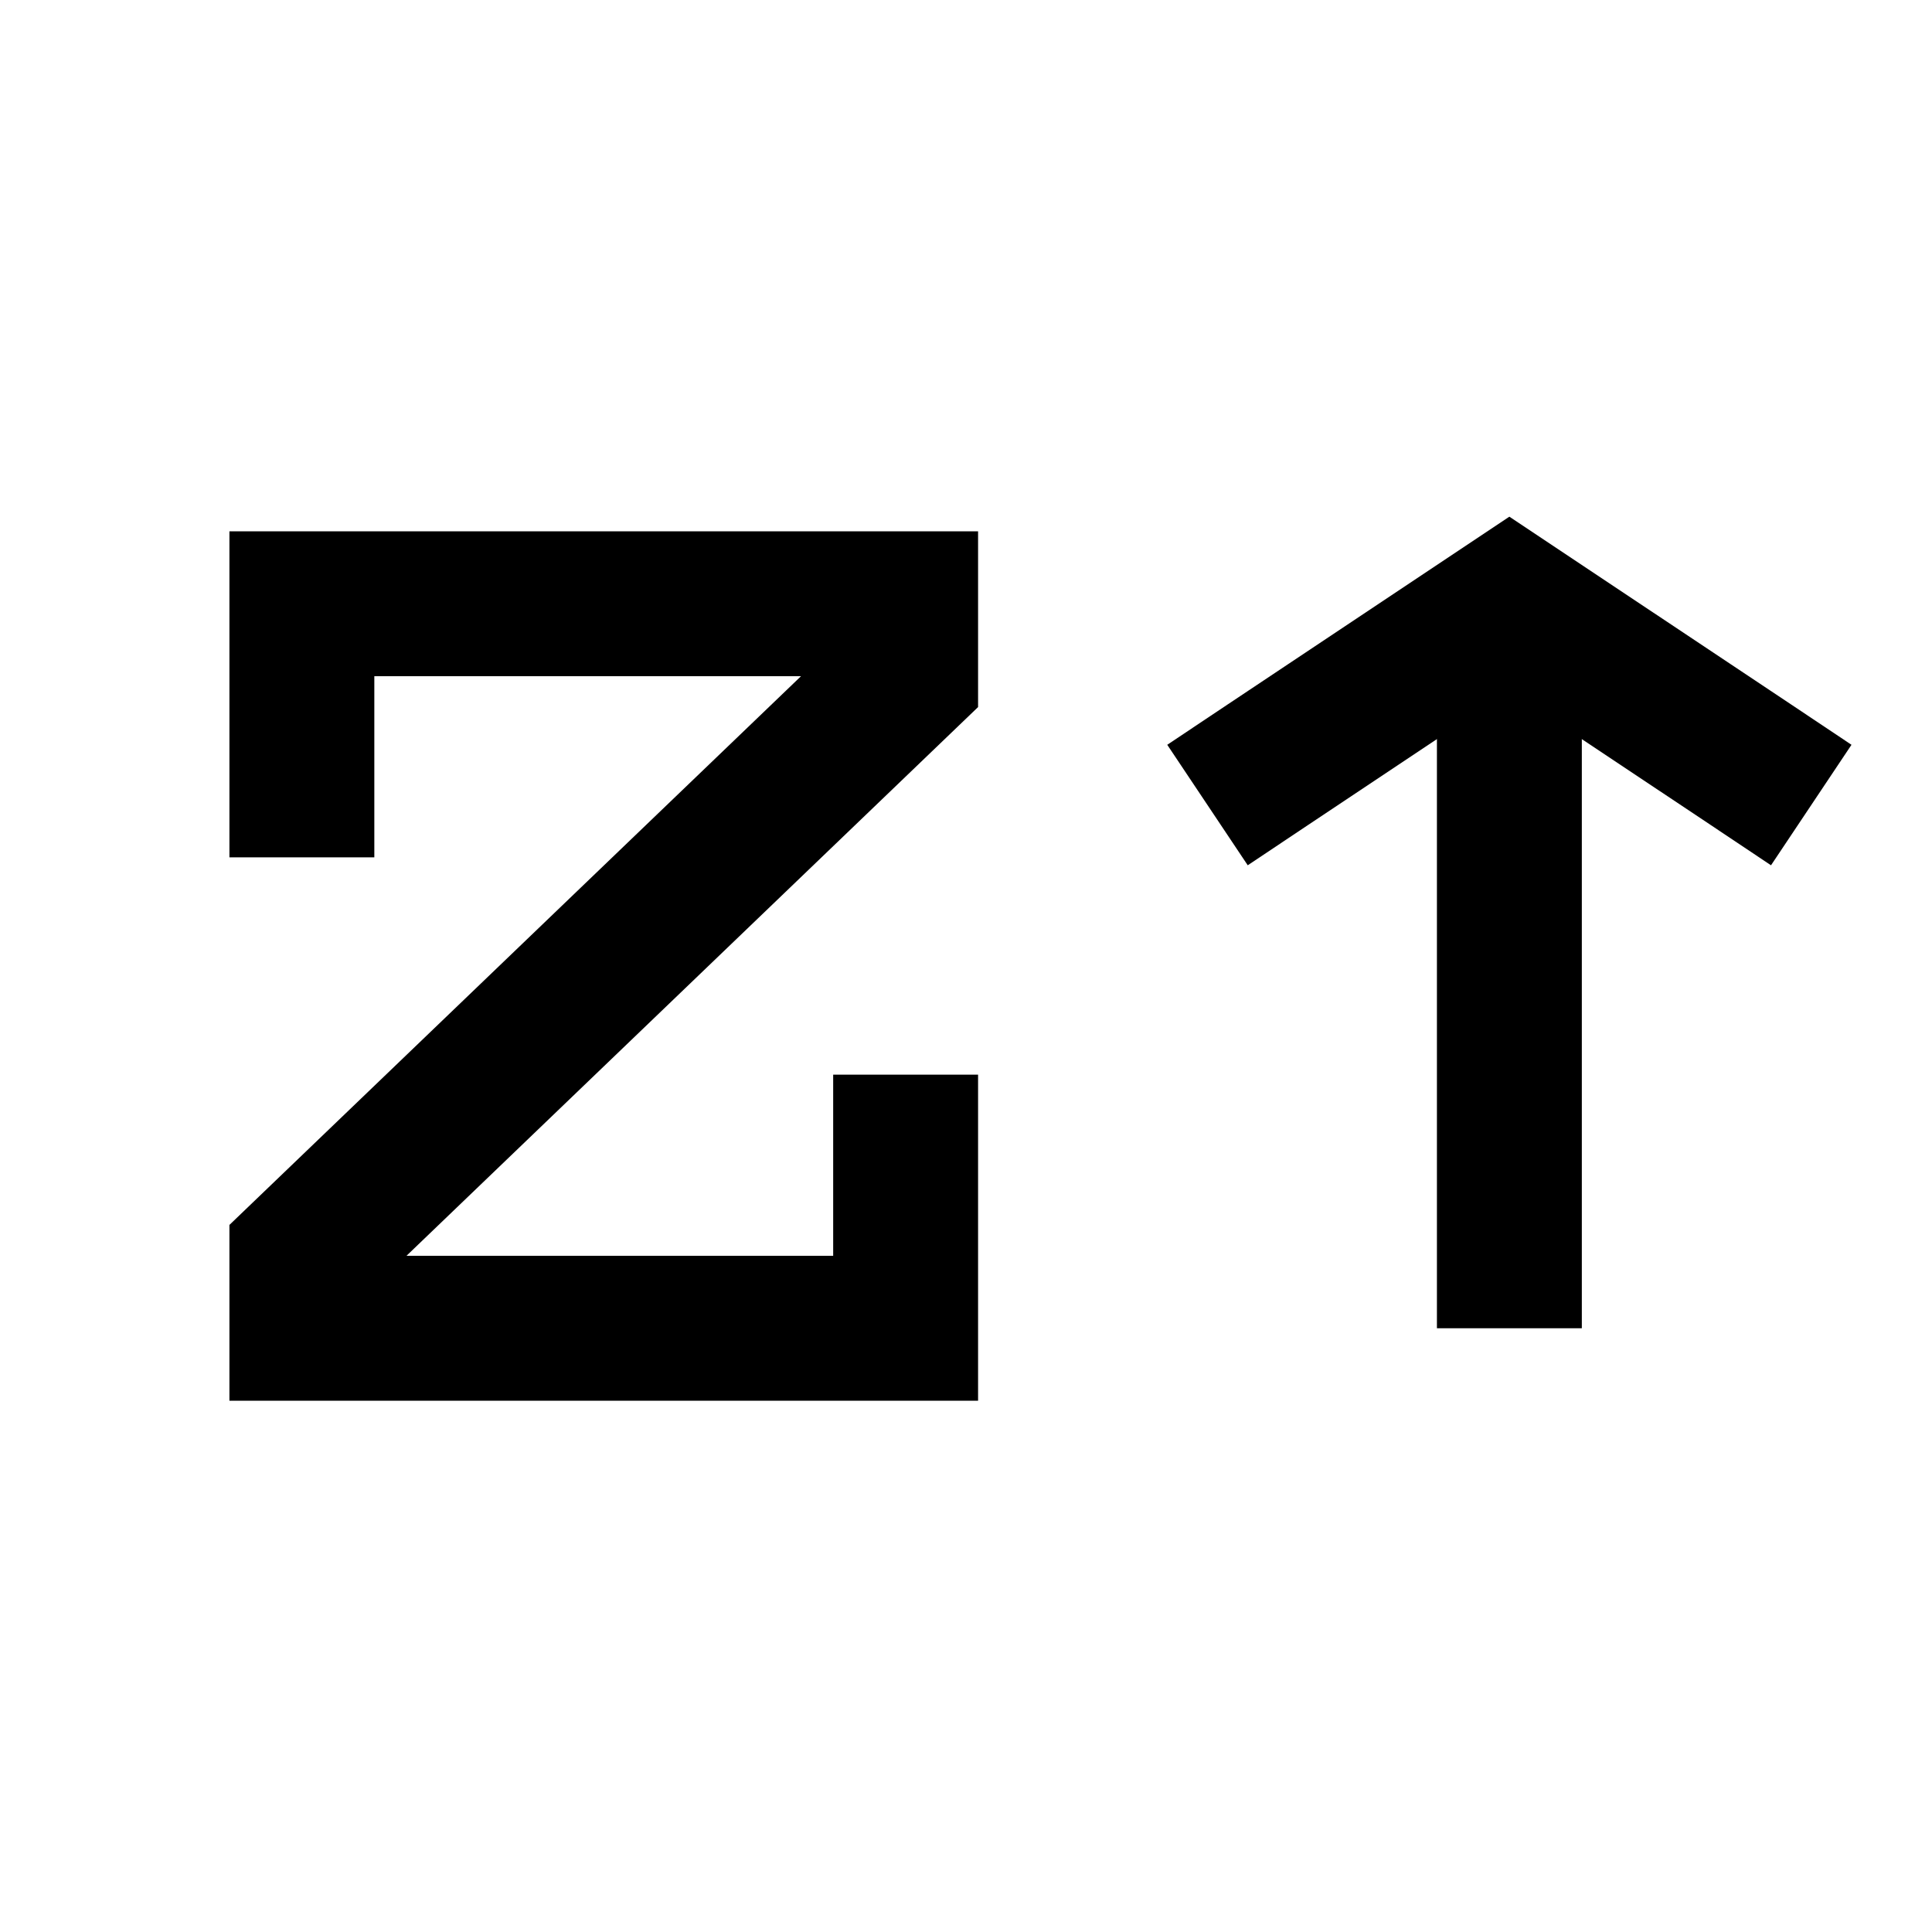
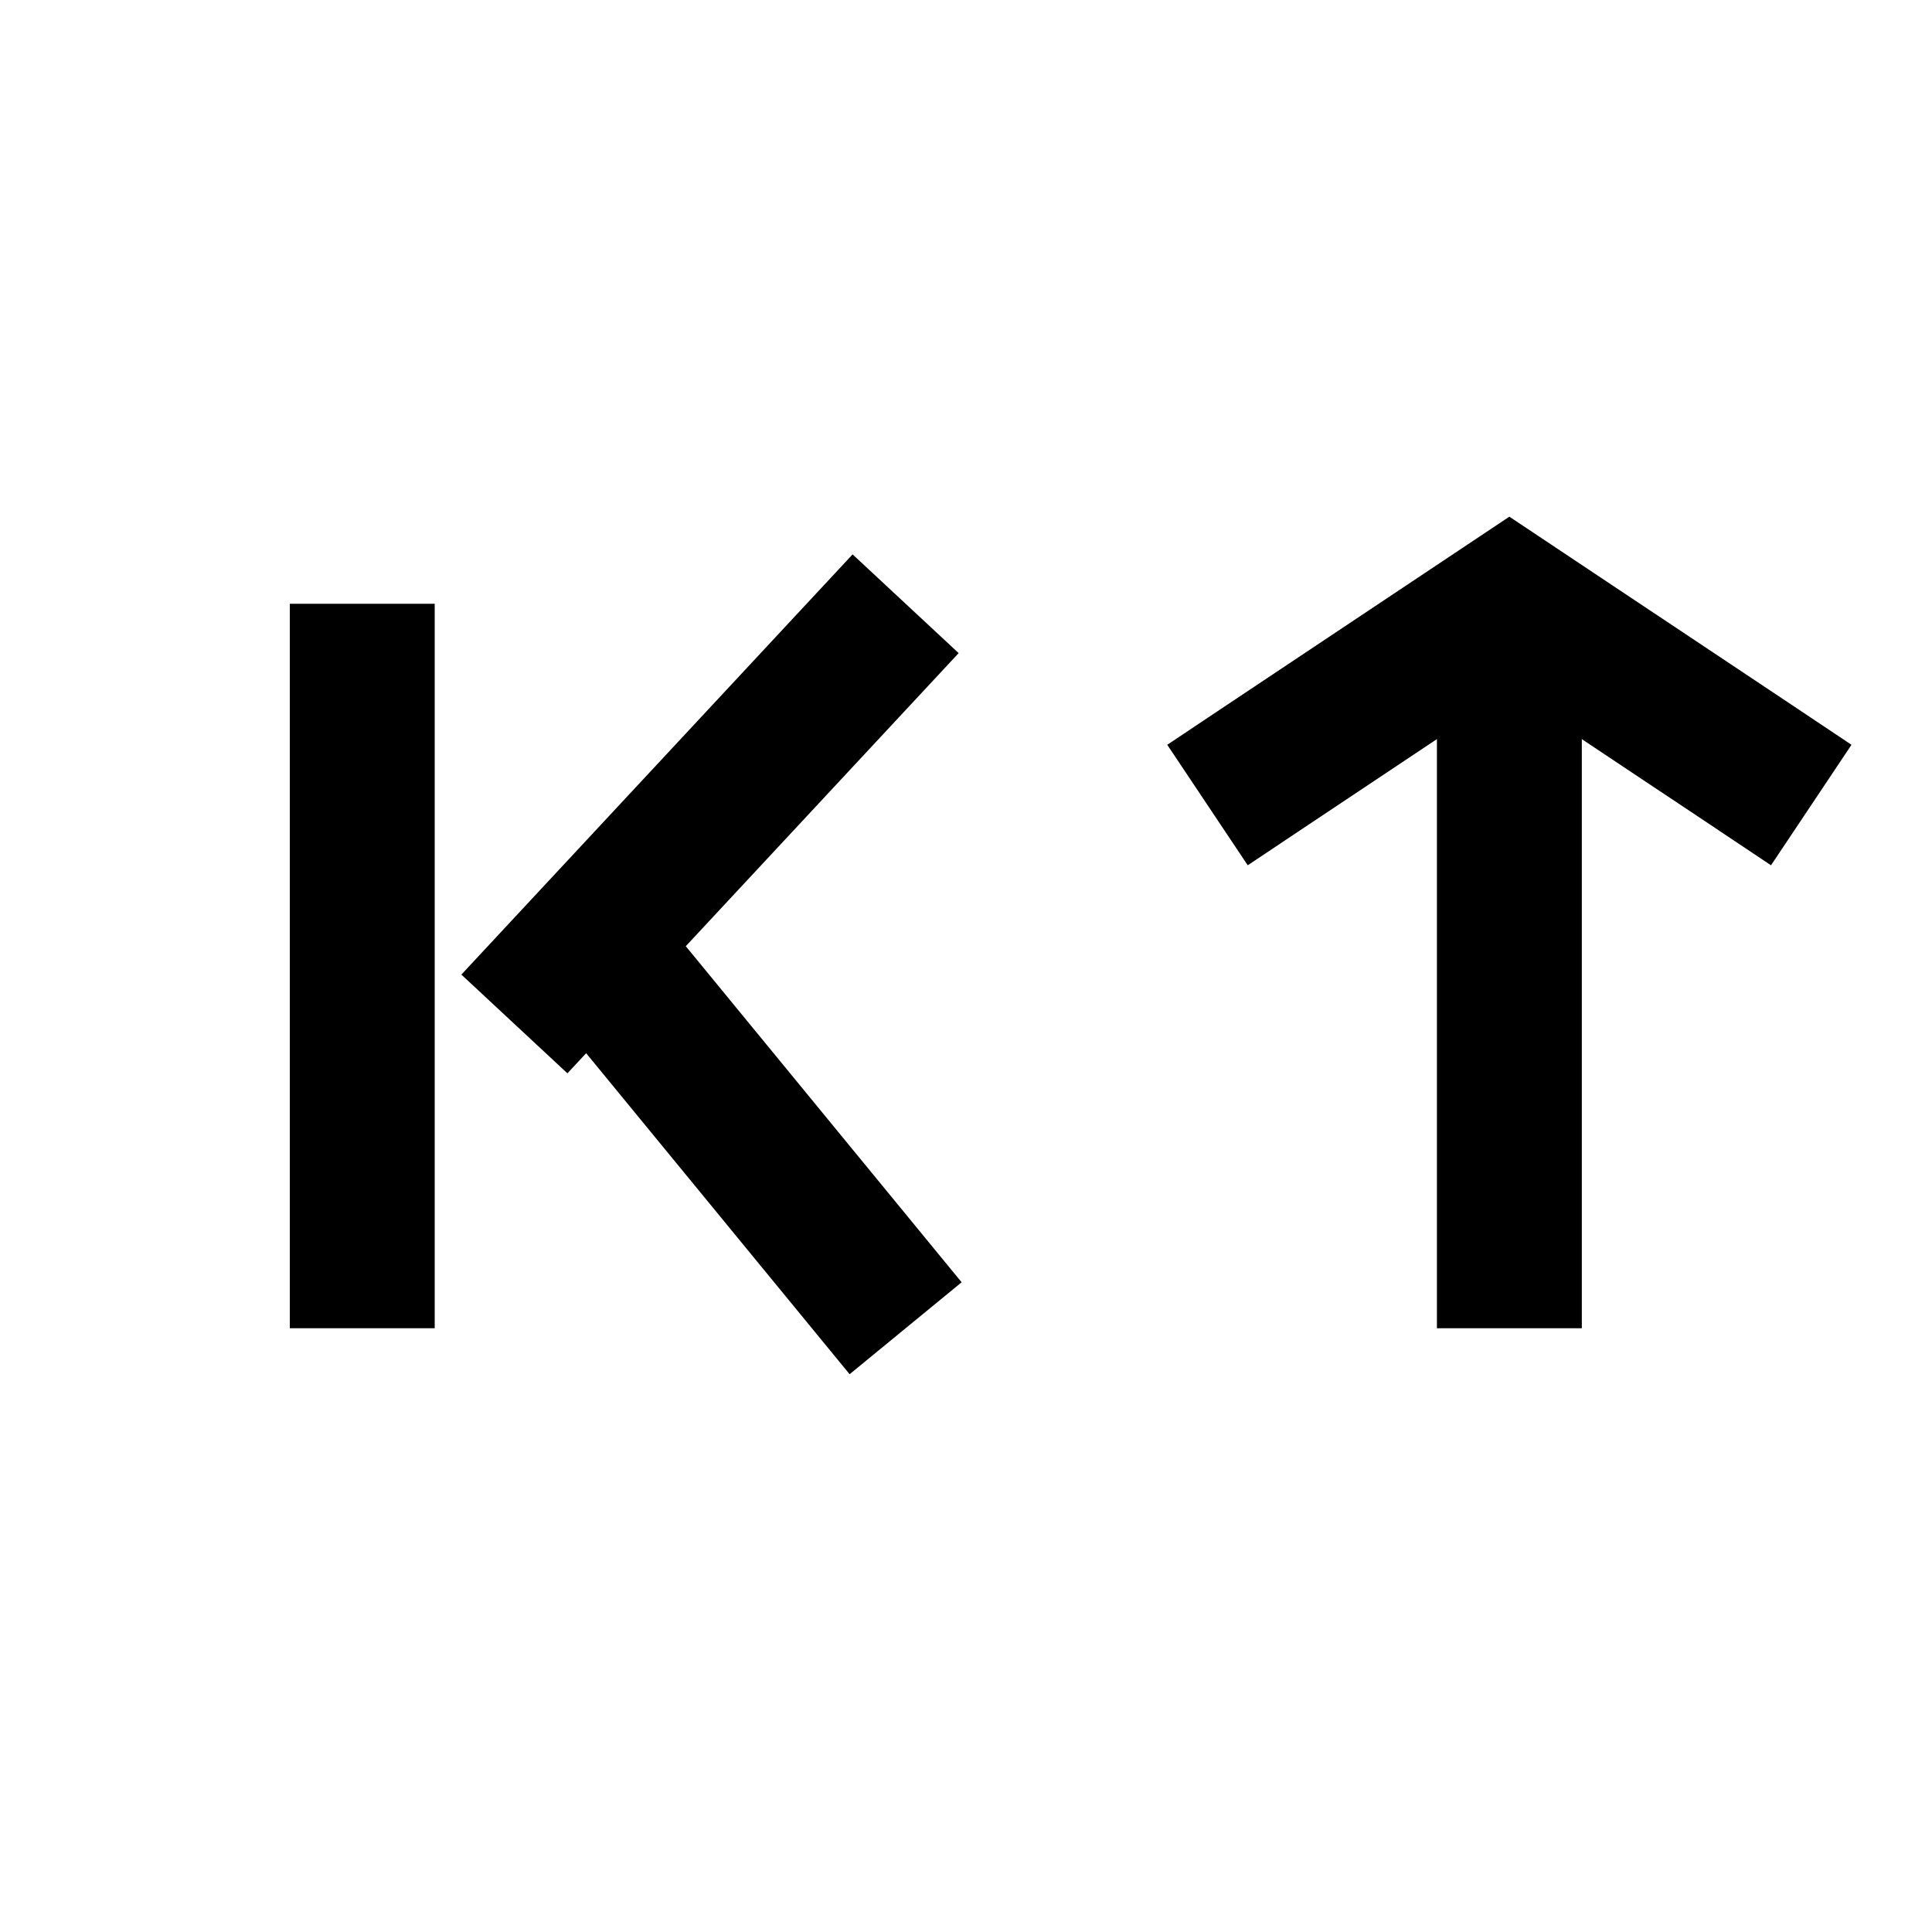
<svg xmlns="http://www.w3.org/2000/svg" width="16" height="16" viewBox="0 0 16 16" fill="none">
  <path d="M10 6.667L10.5 6.333L12.5 5L14.5 6.333L15 6.667" stroke="black" stroke-width="1.2" />
  <path d="M12.5 11V5" stroke="black" stroke-width="1.2" />
-   <path d="M7.5 8.9V11C5.431 11 4.569 11 2.5 11V10.4L7.5 5.6V5H2.5V7.1" stroke="black" stroke-width="1.2" />
+   <path d="M3 5V11M7.5 5L4.26 8.48M4.89 7.82L7.5 11" stroke="black" stroke-width="1.2" />
</svg>
